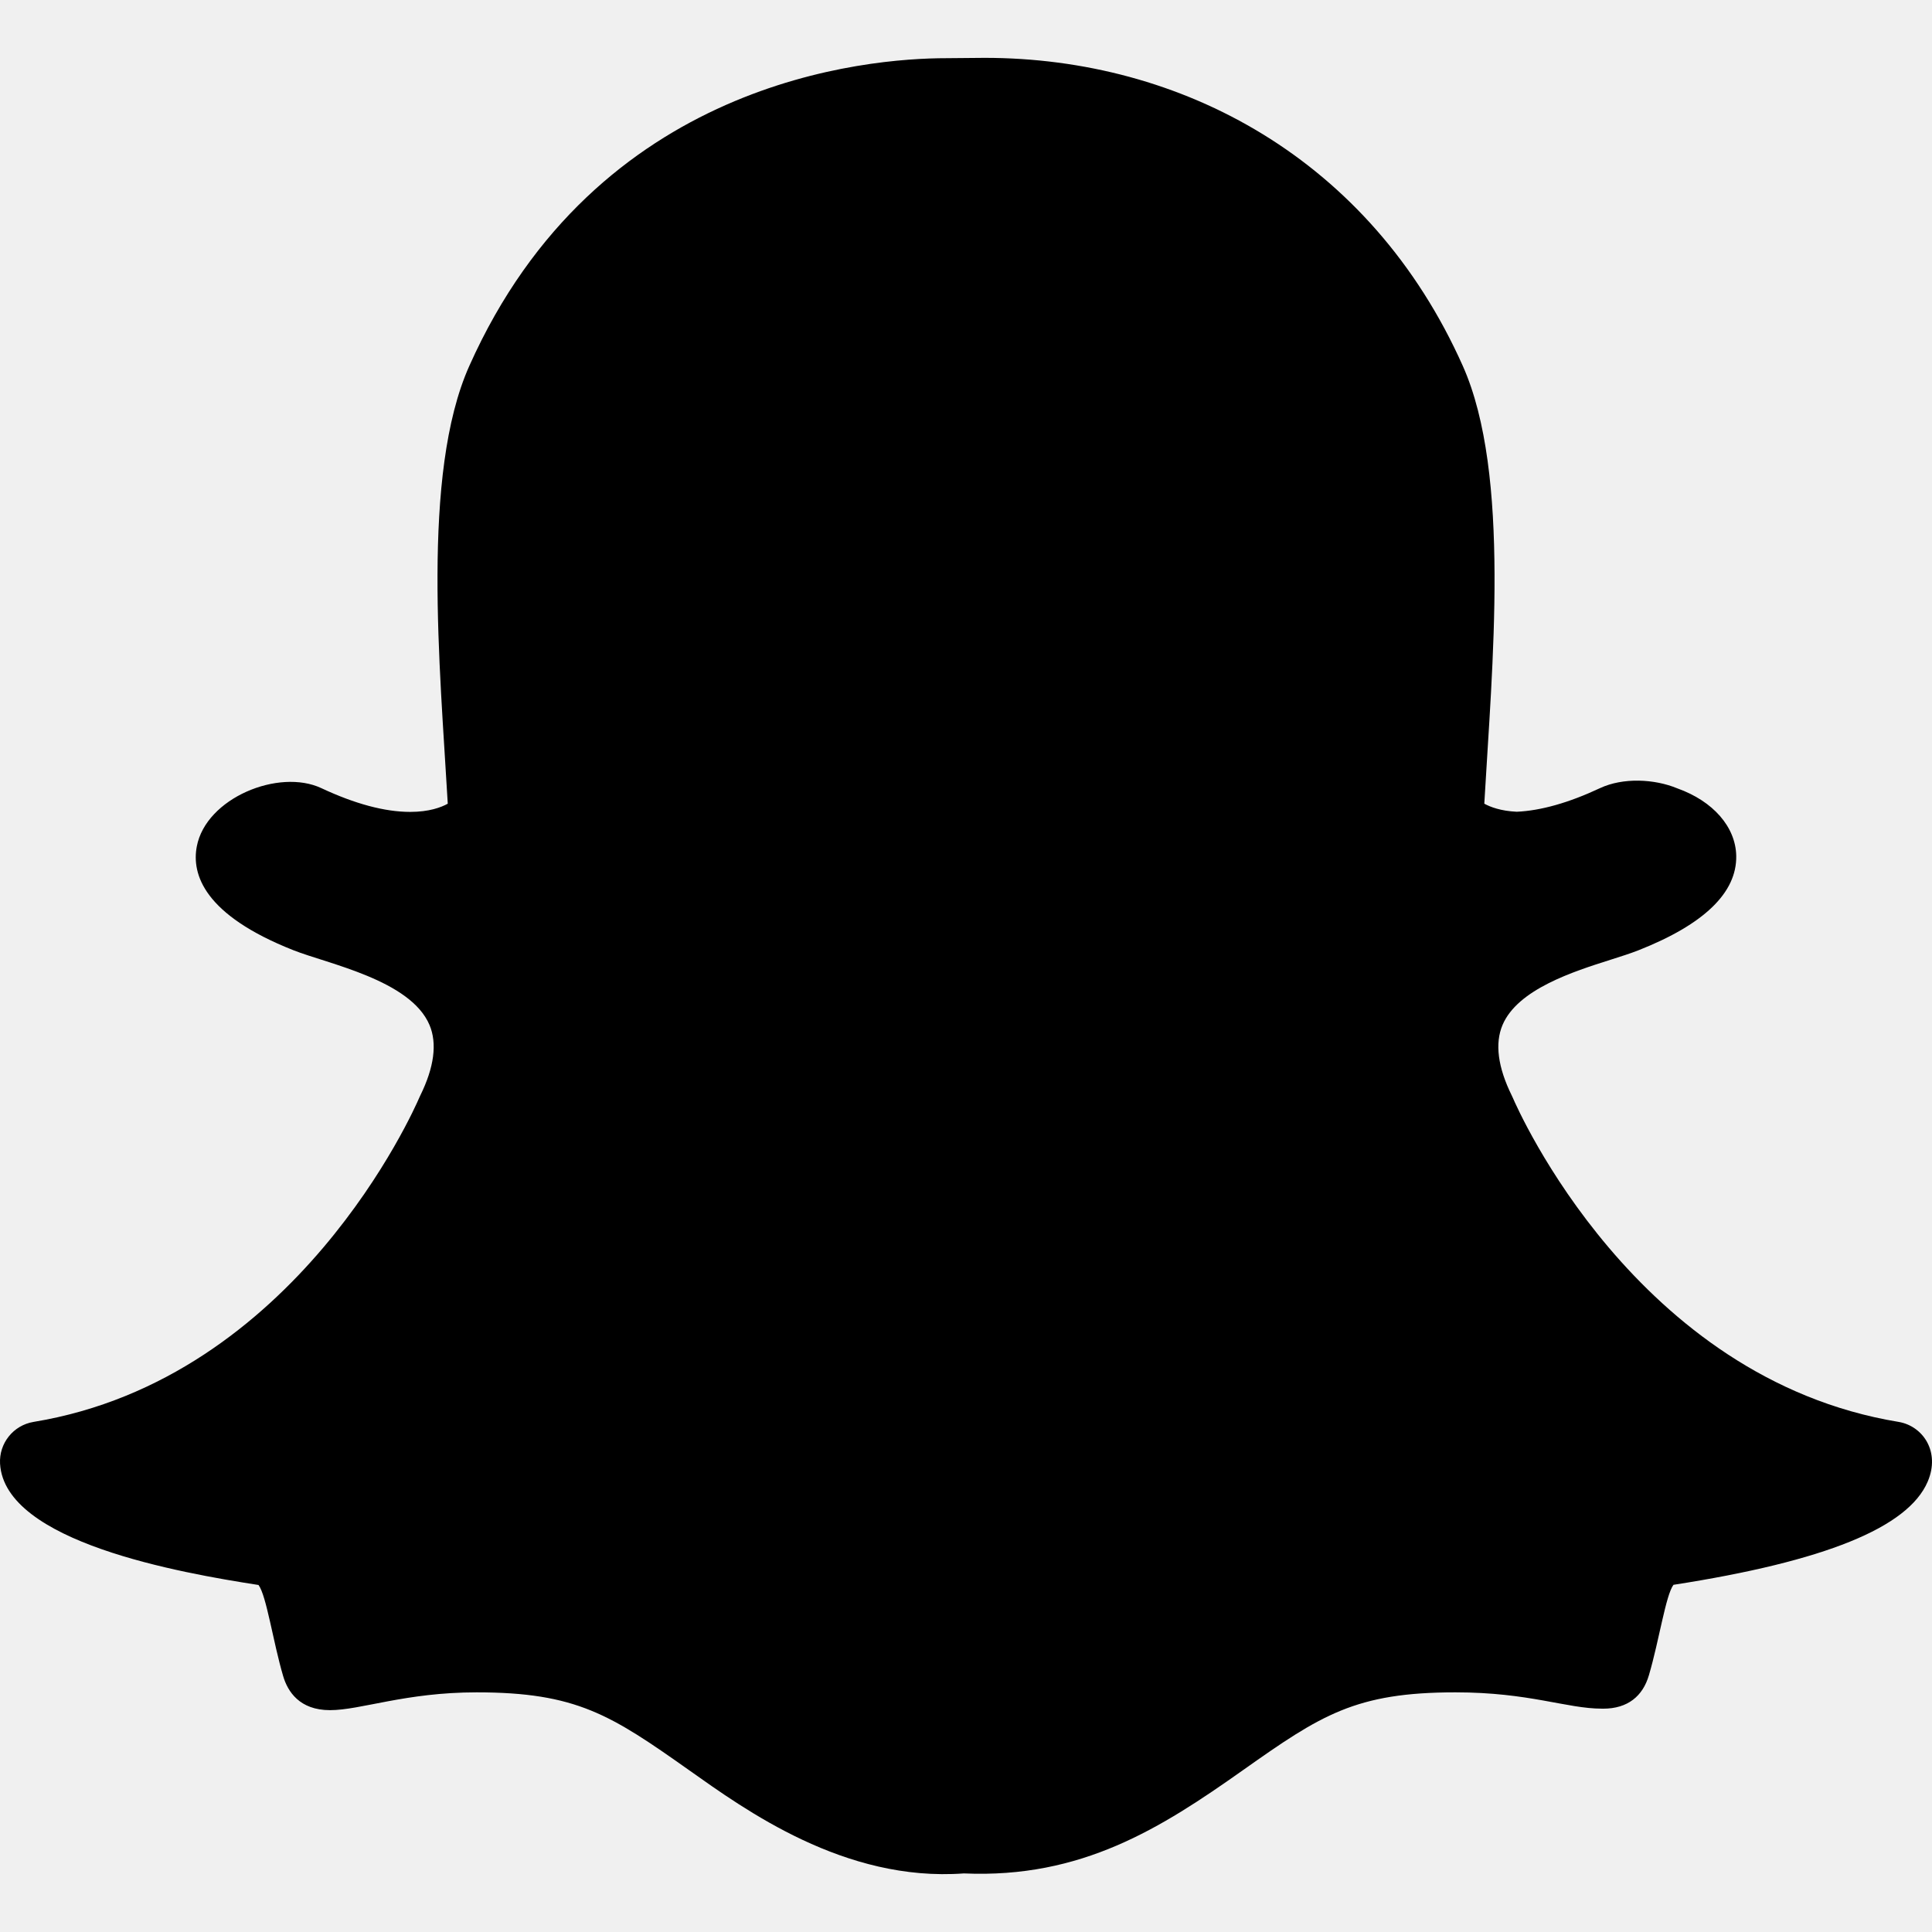
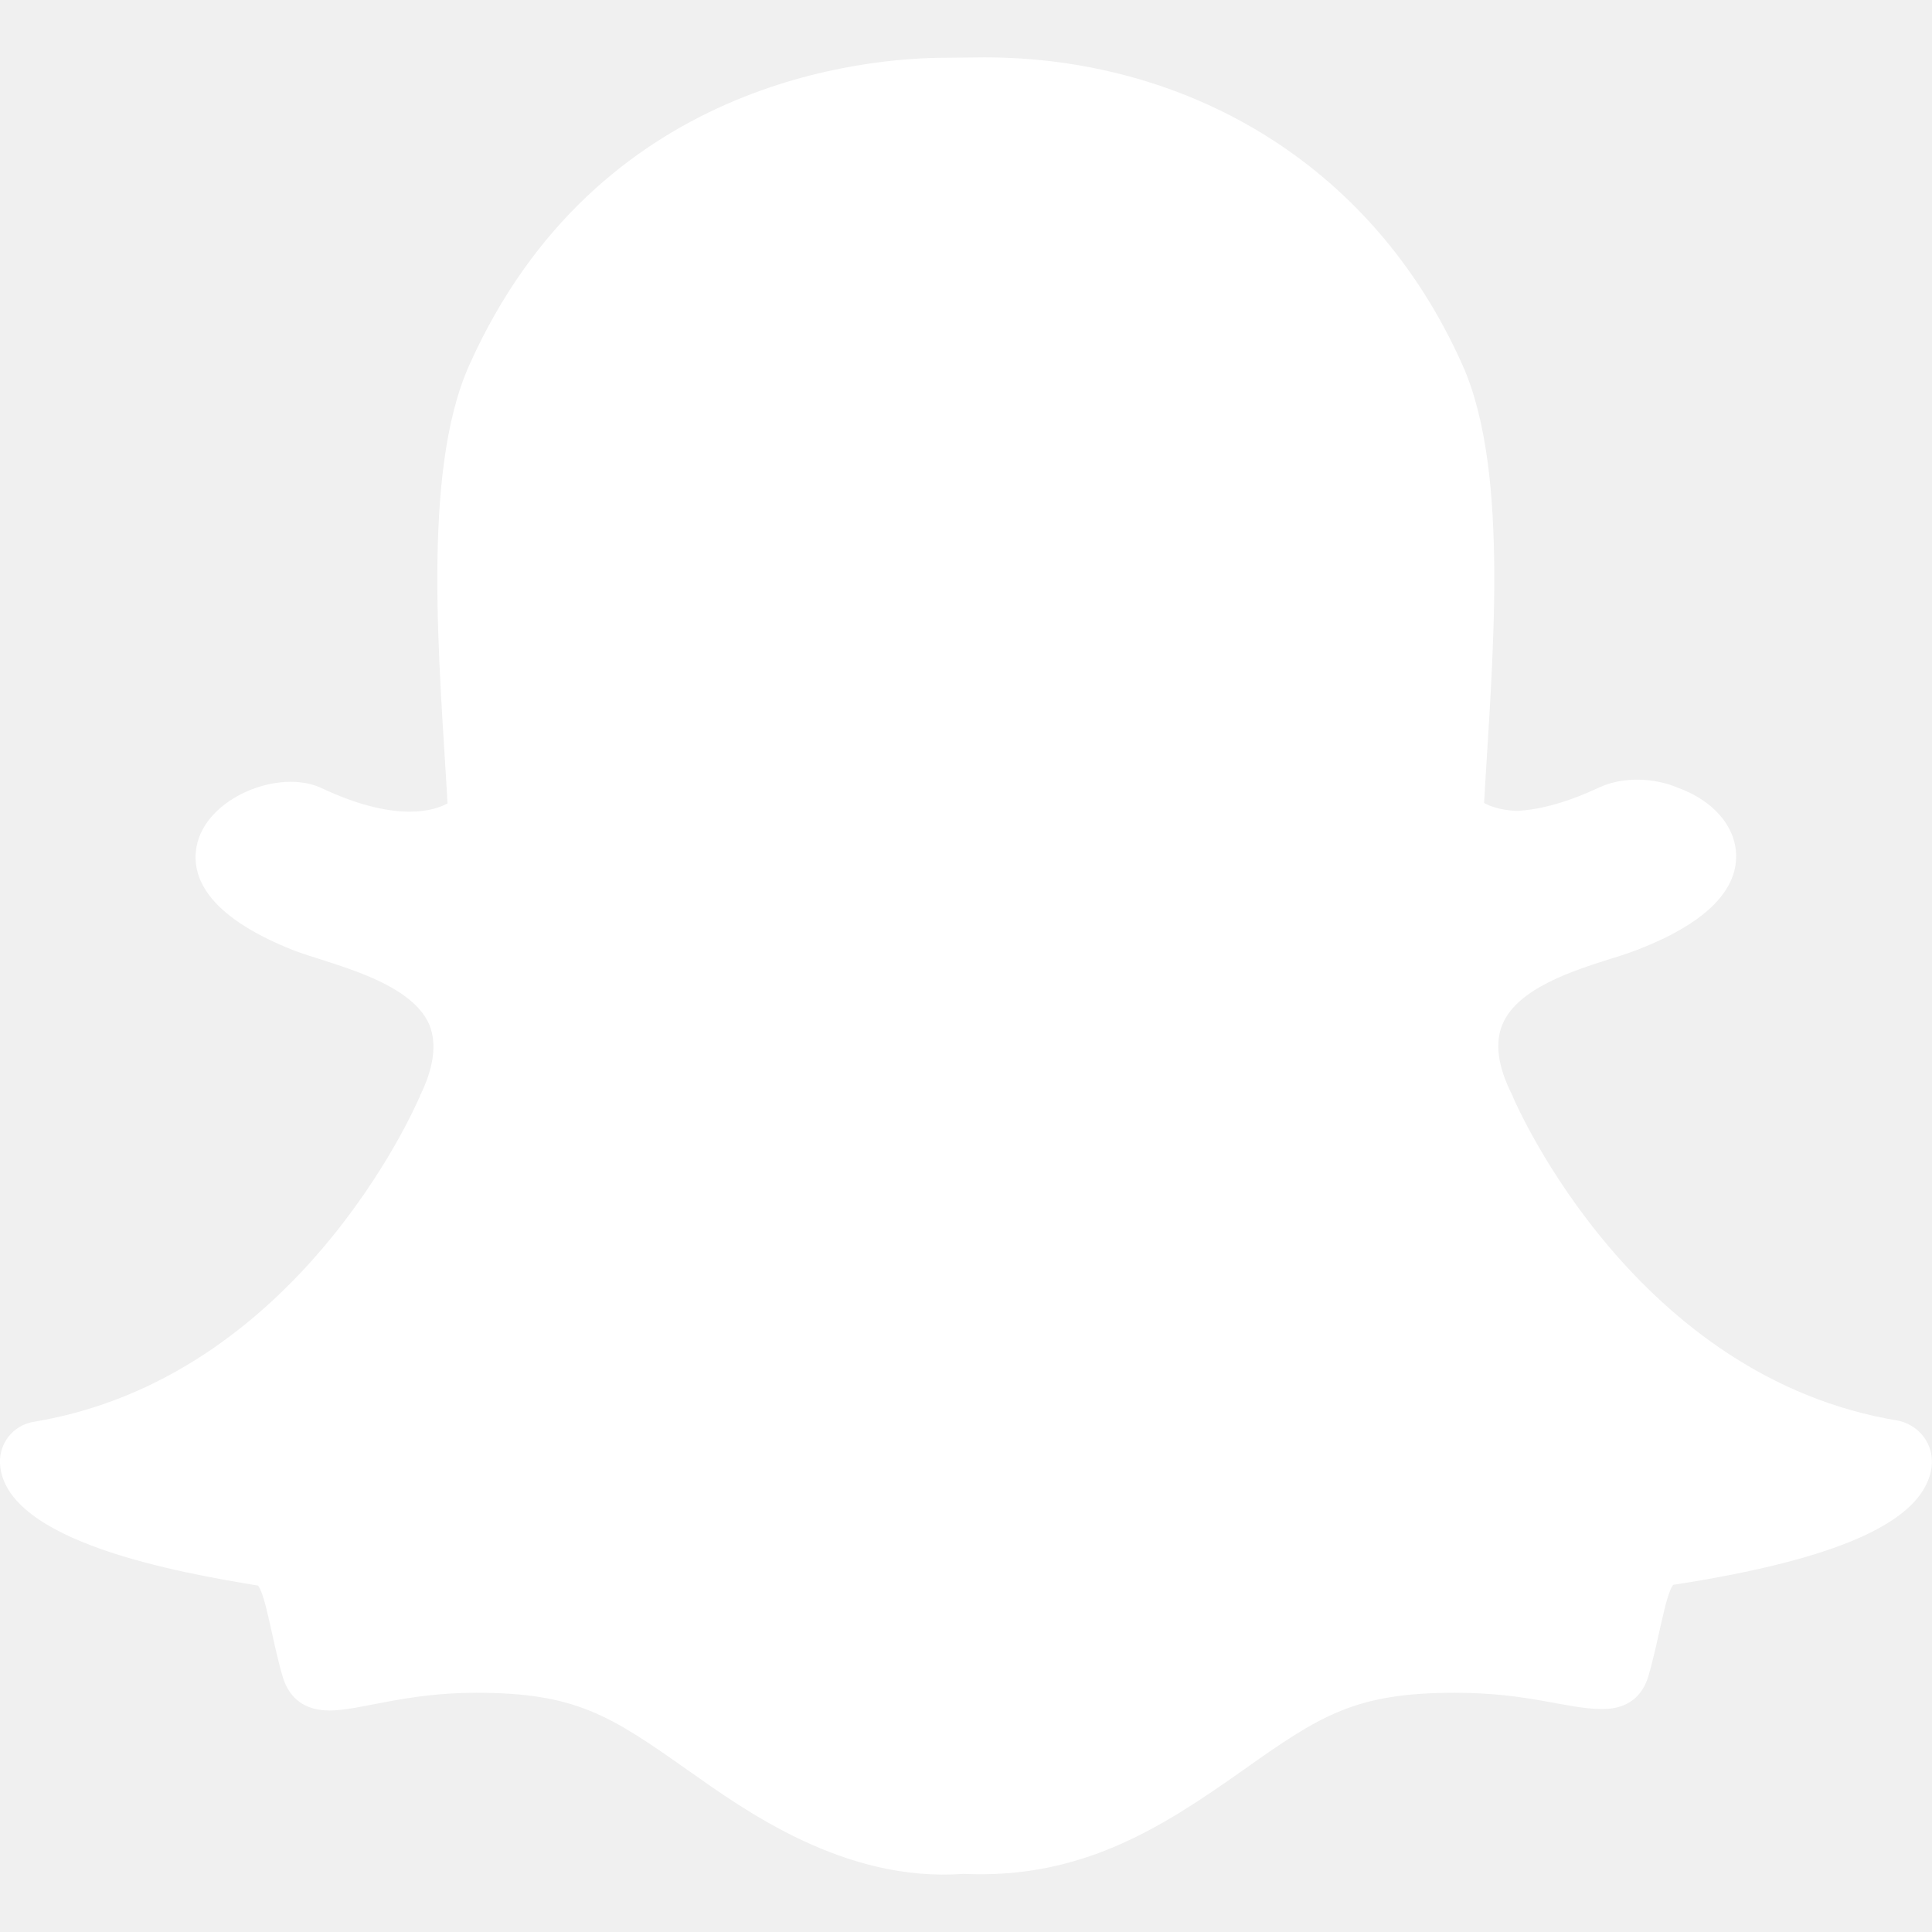
- <svg xmlns="http://www.w3.org/2000/svg" aria-hidden="true" focusable="false" data-prefix="fab" data-icon="snapchat-ghost" class="svg-inline--fa fa-snapchat-ghost fa-w-16" role="img" viewBox="0 0 512 512">
-   <path fill="currentColor" d="M510.846 392.673c-5.211 12.157-27.239 21.089-67.36 27.318-2.064 2.786-3.775 14.686-6.507 23.956-1.625 5.566-5.623 8.869-12.128 8.869l-.297-.005c-9.395 0-19.203-4.323-38.852-4.323-26.521 0-35.662 6.043-56.254 20.588-21.832 15.438-42.771 28.764-74.027 27.399-31.646 2.334-58.025-16.908-72.871-27.404-20.714-14.643-29.828-20.582-56.241-20.582-18.864 0-30.736 4.72-38.852 4.72-8.073 0-11.213-4.922-12.422-9.04-2.703-9.189-4.404-21.263-6.523-24.13-20.679-3.209-67.31-11.344-68.498-32.15a10.627 10.627 0 0 1 8.877-11.069c69.583-11.455 100.924-82.901 102.227-85.934.074-.176.155-.344.237-.515 3.713-7.537 4.544-13.849 2.463-18.753-5.05-11.896-26.872-16.164-36.053-19.796-23.715-9.366-27.015-20.128-25.612-27.504 2.437-12.836 21.725-20.735 33.002-15.453 8.919 4.181 16.843 6.297 23.547 6.297 5.022 0 8.212-1.204 9.96-2.171-2.043-35.936-7.101-87.29 5.687-115.969C158.122 21.304 229.705 15.42 250.826 15.42c.944 0 9.141-.089 10.11-.089 52.148 0 102.254 26.78 126.723 81.643 12.777 28.65 7.749 79.792 5.695 116.009 1.582.872 4.357 1.942 8.599 2.139 6.397-.286 13.815-2.389 22.069-6.257 6.085-2.846 14.406-2.461 20.48.058l.029.01c9.476 3.385 15.439 10.215 15.589 17.87.184 9.747-8.522 18.165-25.878 25.018-2.118.835-4.694 1.655-7.434 2.525-9.797 3.106-24.6 7.805-28.616 17.271-2.079 4.904-1.256 11.211 2.46 18.748.087.168.166.342.239.515 1.301 3.03 32.615 74.46 102.23 85.934 6.427 1.058 11.163 7.877 7.725 15.859z" />
+ <svg xmlns="http://www.w3.org/2000/svg" version="1.1" id="Laag_1" focusable="false" x="0px" y="0px" viewBox="0 0 512 512" style="enable-background:new 0 0 512 512;" xml:space="preserve">
+   <style type="text/css">
+ 	.st0{fill:#FFFFFF;}
+ </style>
+   <path class="st0" d="M510.8,392.7c-5.2,12.2-27.2,21.1-67.4,27.3c-2.1,2.8-3.8,14.7-6.5,24c-1.6,5.6-5.6,8.9-12.1,8.9l-0.3,0  c-9.4,0-19.2-4.3-38.9-4.3c-26.5,0-35.7,6-56.3,20.6c-21.8,15.4-42.8,28.8-74,27.4c-31.6,2.3-58-16.9-72.9-27.4  c-20.7-14.6-29.8-20.6-56.2-20.6c-18.9,0-30.7,4.7-38.9,4.7c-8.1,0-11.2-4.9-12.4-9c-2.7-9.2-4.4-21.3-6.5-24.1  C47.8,416.8,1.2,408.7,0,387.9c-0.3-5.4,3.5-10.2,8.9-11.1c69.6-11.5,100.9-82.9,102.2-85.9c0.1-0.2,0.2-0.3,0.2-0.5  c3.7-7.5,4.5-13.8,2.5-18.8c-5.1-11.9-26.9-16.2-36.1-19.8c-23.7-9.4-27-20.1-25.6-27.5c2.4-12.8,21.7-20.7,33-15.5  c8.9,4.2,16.8,6.3,23.5,6.3c5,0,8.2-1.2,10-2.2c-2-35.9-7.1-87.3,5.7-116c33.8-75.7,105.4-81.6,126.5-81.6c0.9,0,9.1-0.1,10.1-0.1  c52.1,0,102.3,26.8,126.7,81.6c12.8,28.7,7.7,79.8,5.7,116c1.6,0.9,4.4,1.9,8.6,2.1c6.4-0.3,13.8-2.4,22.1-6.3  c6.1-2.8,14.4-2.5,20.5,0.1l0,0c9.5,3.4,15.4,10.2,15.6,17.9c0.2,9.7-8.5,18.2-25.9,25c-2.1,0.8-4.7,1.7-7.4,2.5  c-9.8,3.1-24.6,7.8-28.6,17.3c-2.1,4.9-1.3,11.2,2.5,18.7c0.1,0.2,0.2,0.3,0.2,0.5c1.3,3,32.6,74.5,102.2,85.9  C509.5,377.9,514.3,384.7,510.8,392.7L510.8,392.7z" />
</svg>
